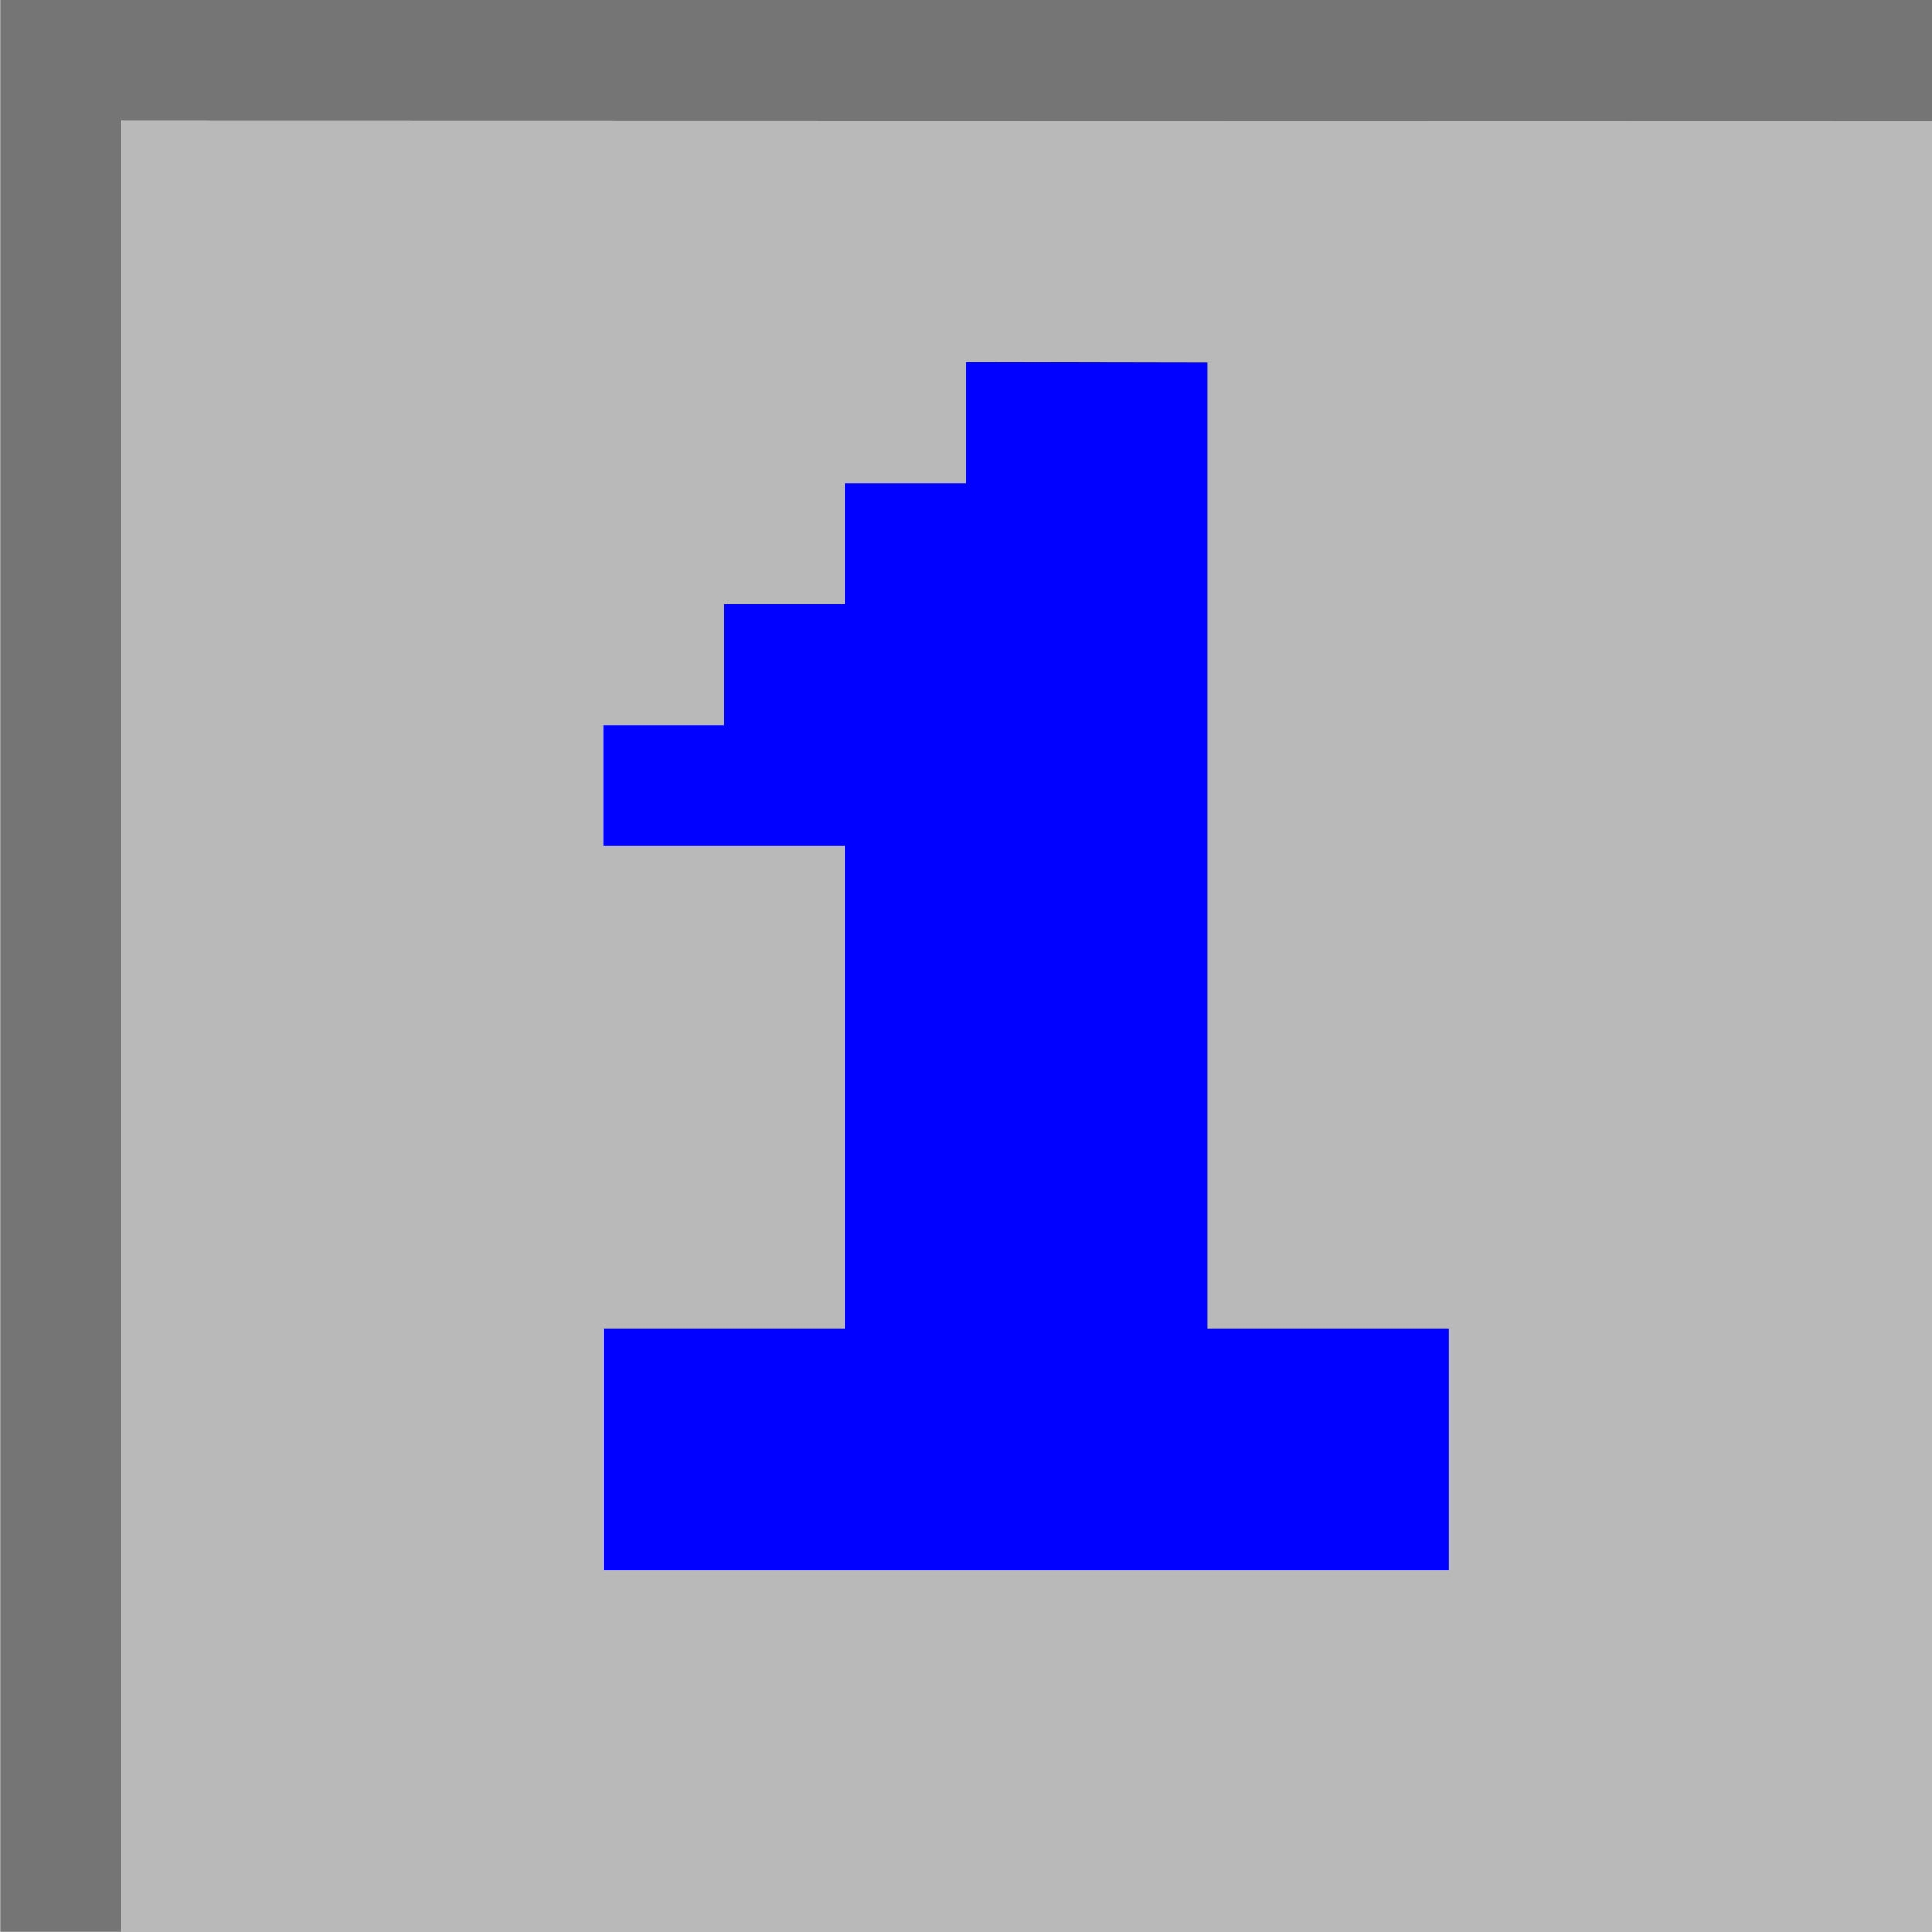
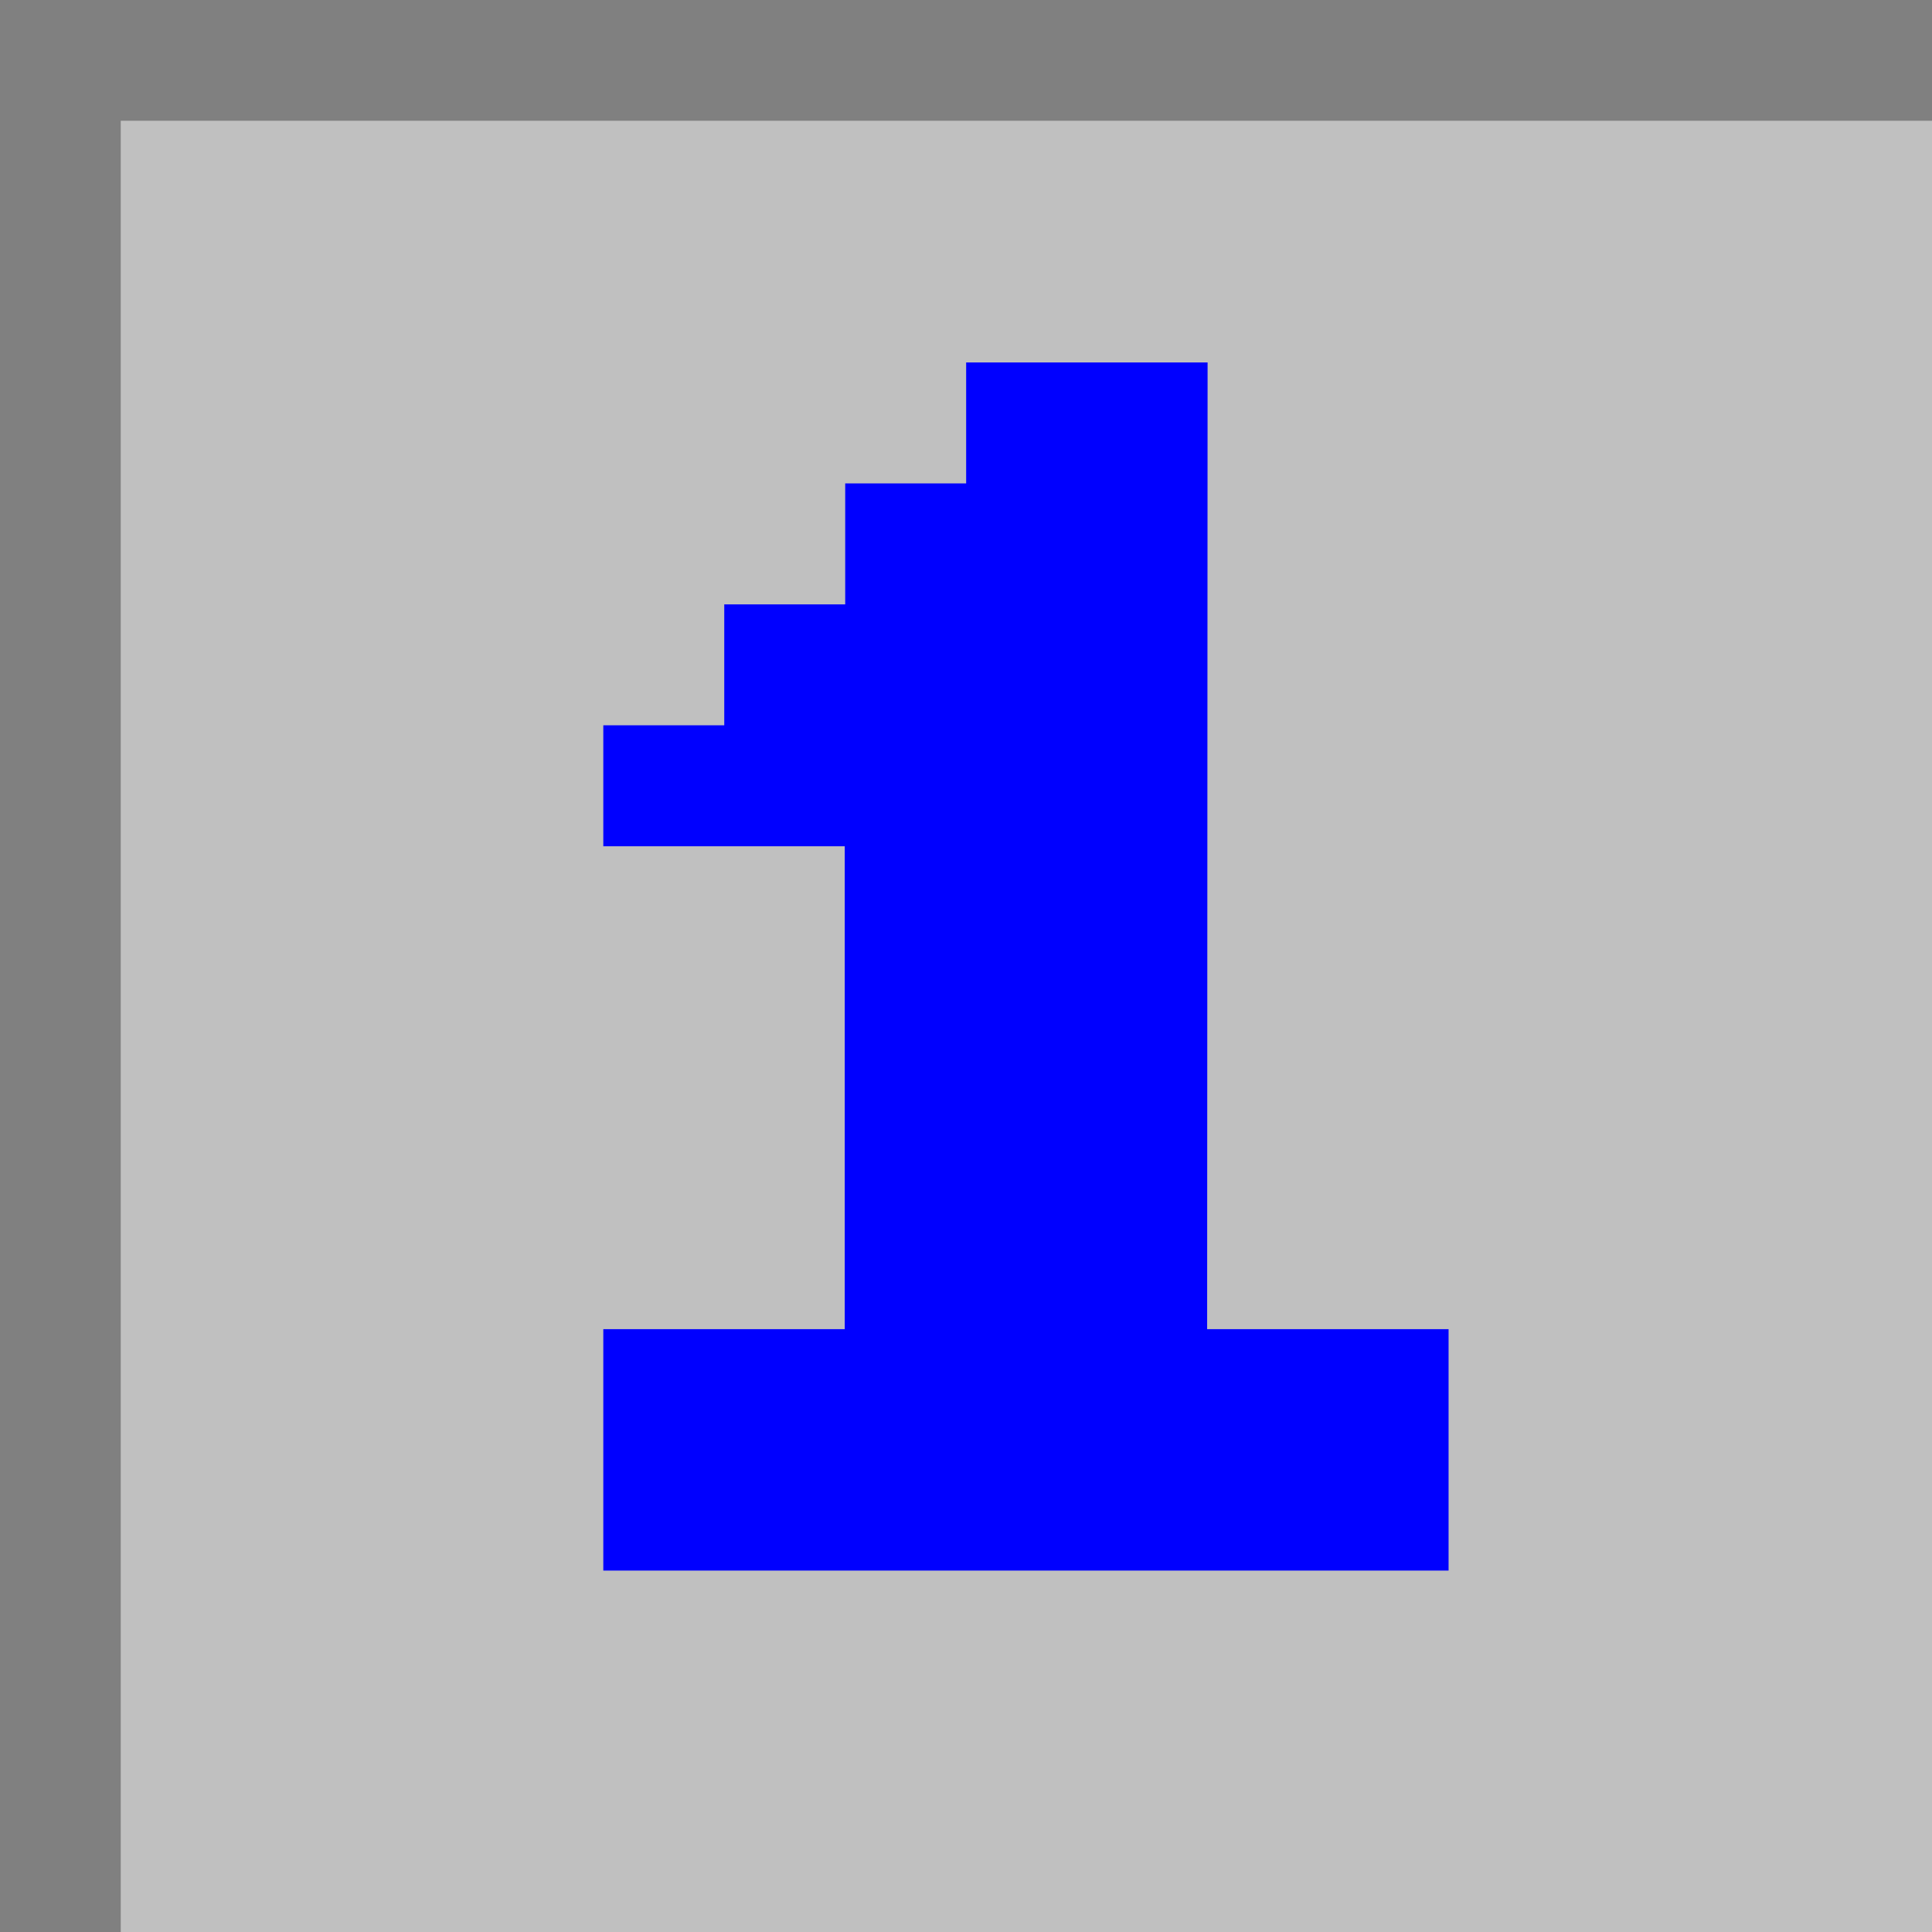
<svg xmlns="http://www.w3.org/2000/svg" width="16" height="16" viewBox="0 0 4.233 4.233" version="1.1" id="svg1517">
  <defs id="defs1511" />
-   <g id="layer1" transform="translate(-387.8225,-136.0903)">
-     <rect style="opacity:0.996;fill:#b9b9b9;fill-opacity:1;stroke:none;stroke-width:0.132;stroke-linecap:square;stroke-miterlimit:4;stroke-dasharray:none;stroke-opacity:1" id="rect2103" width="3.969" height="3.969" x="388.087" y="136.355" />
-     <path style="fill:#757575;fill-opacity:1;stroke:none;stroke-width:0.265px;stroke-linecap:butt;stroke-linejoin:miter;stroke-opacity:1" d="m 392.056,136.355 v -0.265 h -4.233 v 4.233 h 0.265 v -3.969 z" id="path833" />
-     <path id="rect1428" style="opacity:0.996;fill:#0000ff;fill-opacity:1;stroke:none;stroke-width:0.2;stroke-linecap:square" d="m 389.939,136.884 v 0.265 h -0.265 v 0.265 h -0.265 v 0.265 h -0.265 v 0.265 h 0.265 0.265 v 1.058 h -0.529 v 0.529 h 0.529 0.265 0.529 0.529 v -0.529 h -0.529 v -2.117 z" />
+   <g id="layer3" transform="translate(37.57083,-21.69584)" style="display:inline">
+     <g transform="matrix(0.125,0,0,0.125,-31.0224,20.83594)" style="display:inline;stroke-width:8" id="g879">
+       <rect y="6.879" x="-52.388" height="33.867" width="33.867" id="rect857" style="opacity:0.996;fill:#c0c0c0;fill-opacity:1;stroke:none;stroke-width:1.6;stroke-linecap:square" />
+       <path id="path859" d="m -18.521,8.996 h -31.75 v 31.75 H -52.388 V 6.879 h 33.867 z" style="fill:#808080;fill-opacity:1;stroke:none;stroke-width:2.117px;stroke-linecap:butt;stroke-linejoin:miter;stroke-opacity:1" />
+     </g>
+   </g>
+   <g id="layer2" style="display:inline" transform="translate(37.57083,-21.69584)">
+     <path style="display:inline;fill:#0000ff;fill-opacity:1;stroke:none;stroke-width:0.265px;stroke-linecap:butt;stroke-linejoin:miter;stroke-opacity:1" d="m -34.925,22.49 h -0.529 v 0.265 h -0.265 v 0.265 h -0.265 v 0.265 h -0.265 v 0.265 h 0.529 v 1.058 h -0.529 v 0.529 h 1.852 v -0.529 h -0.529 z" id="path864" />
  </g>
</svg>
